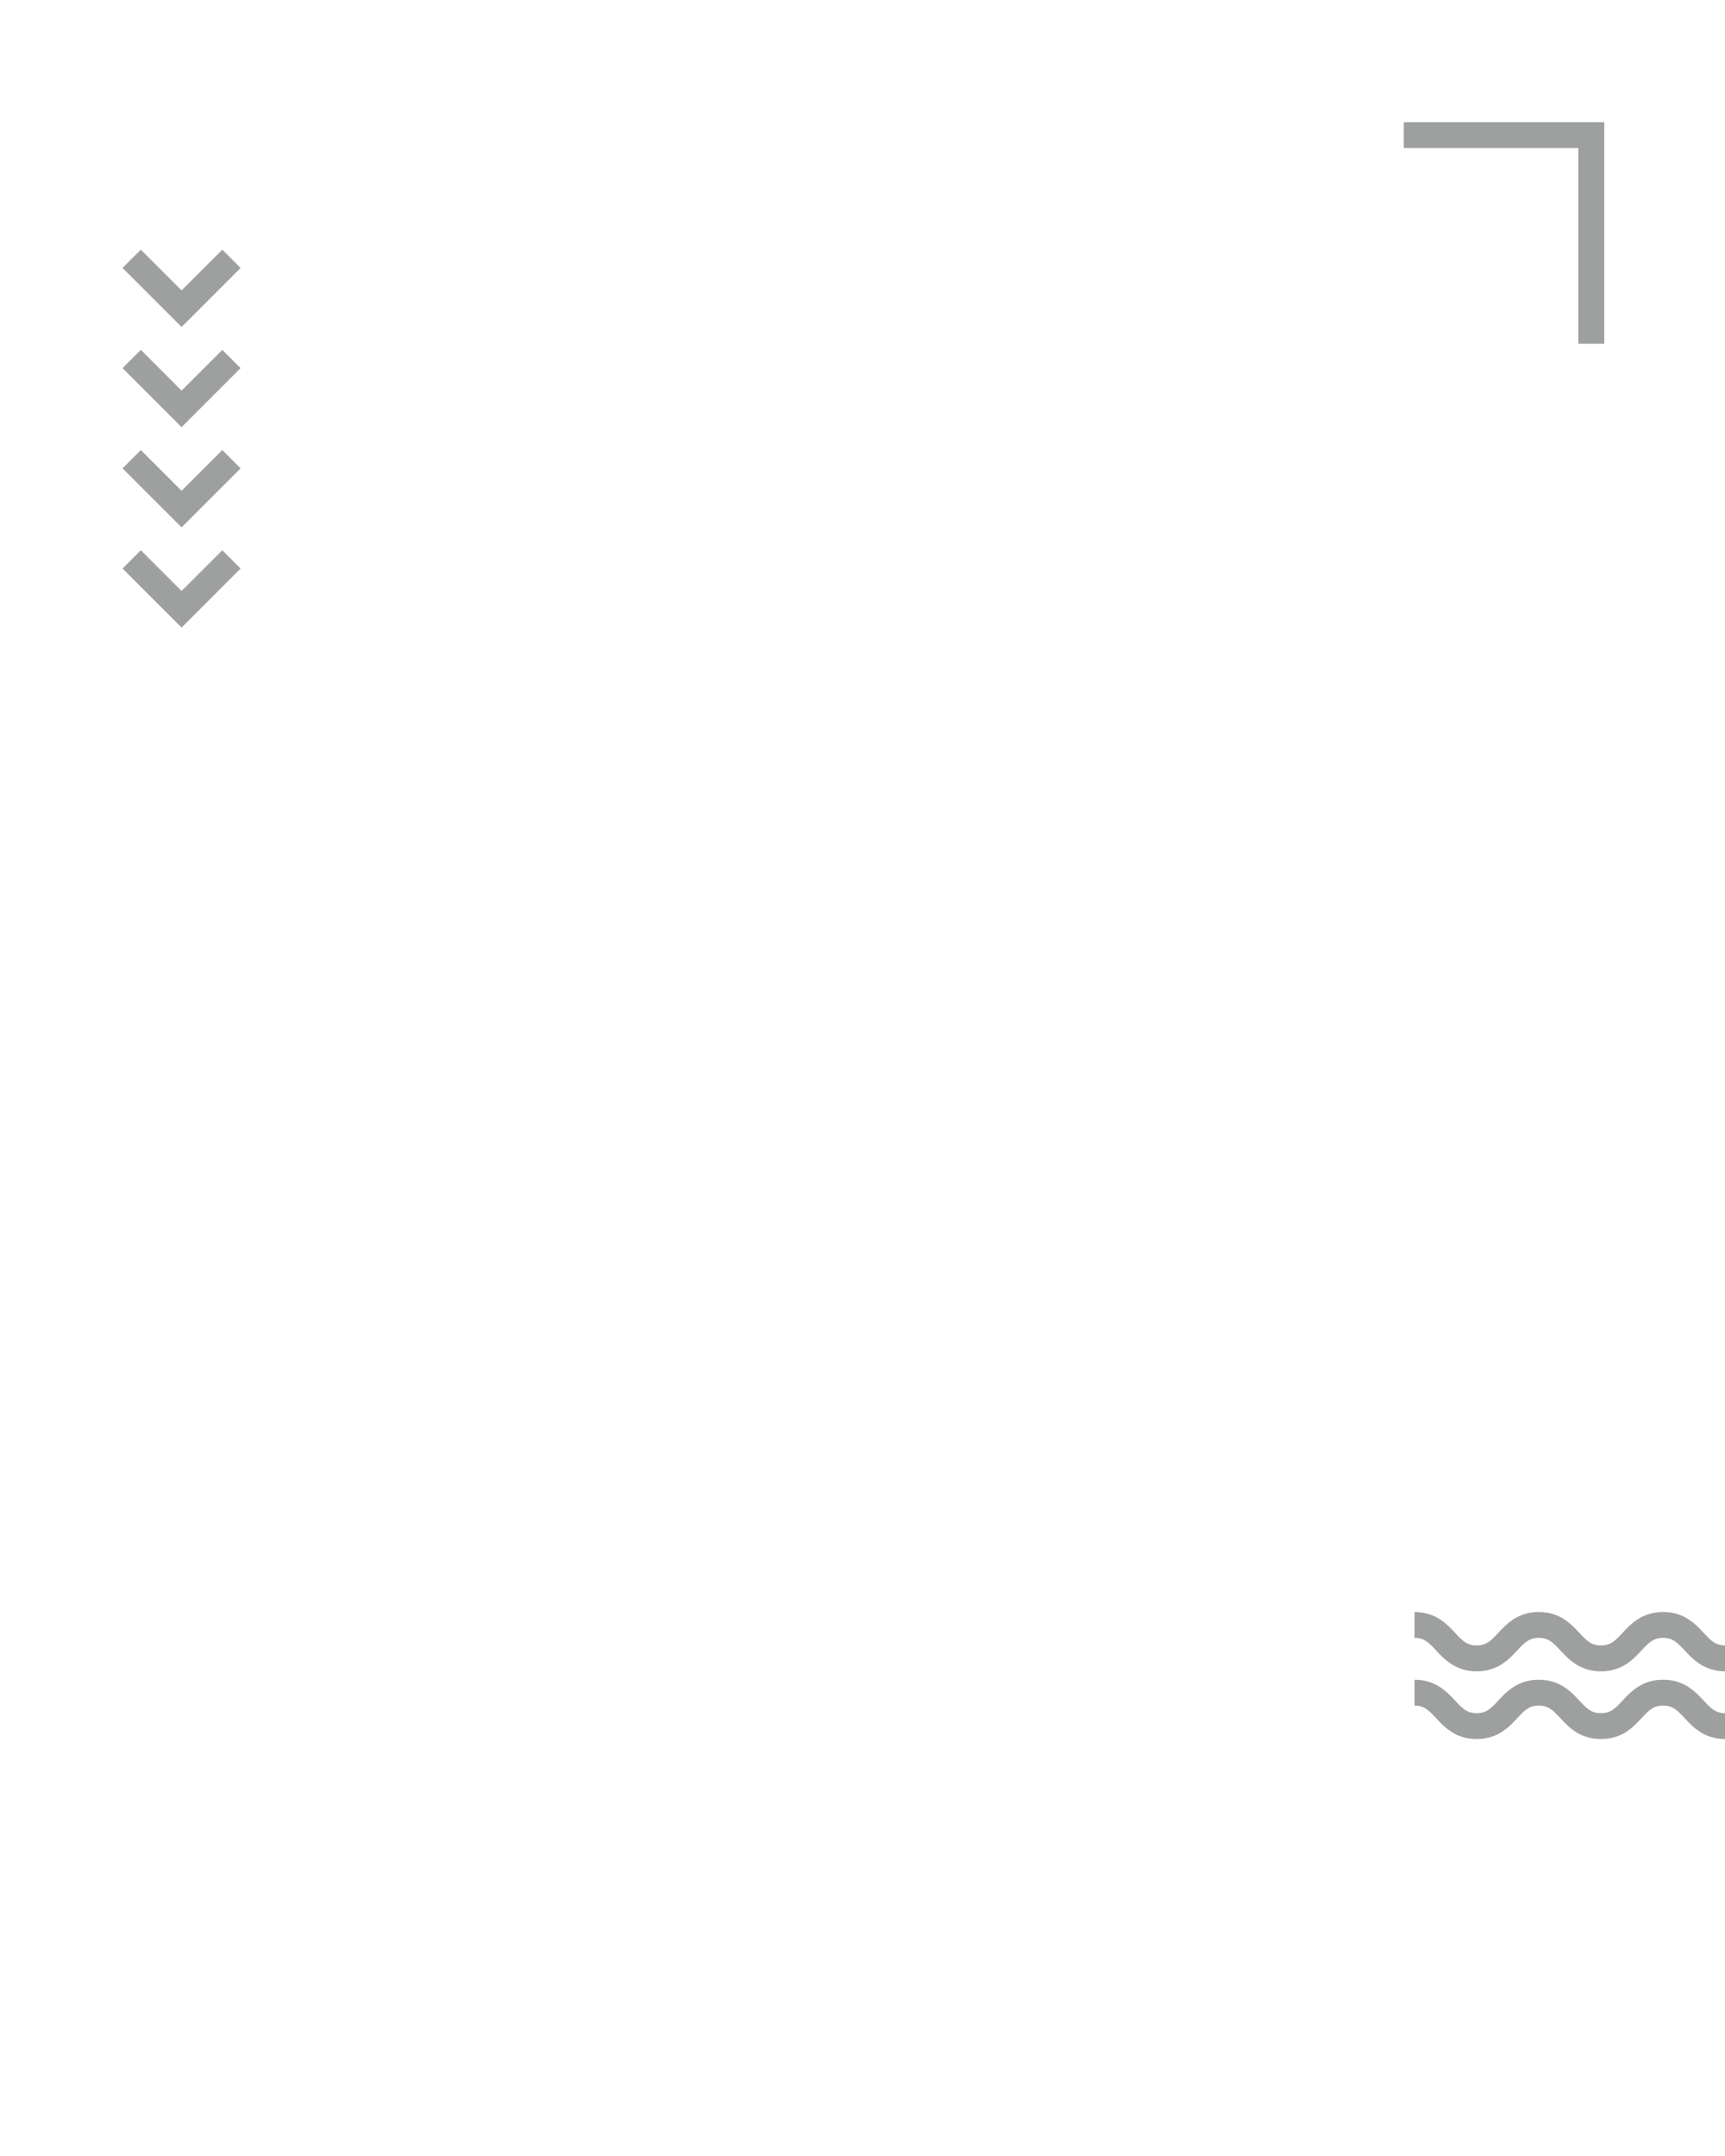
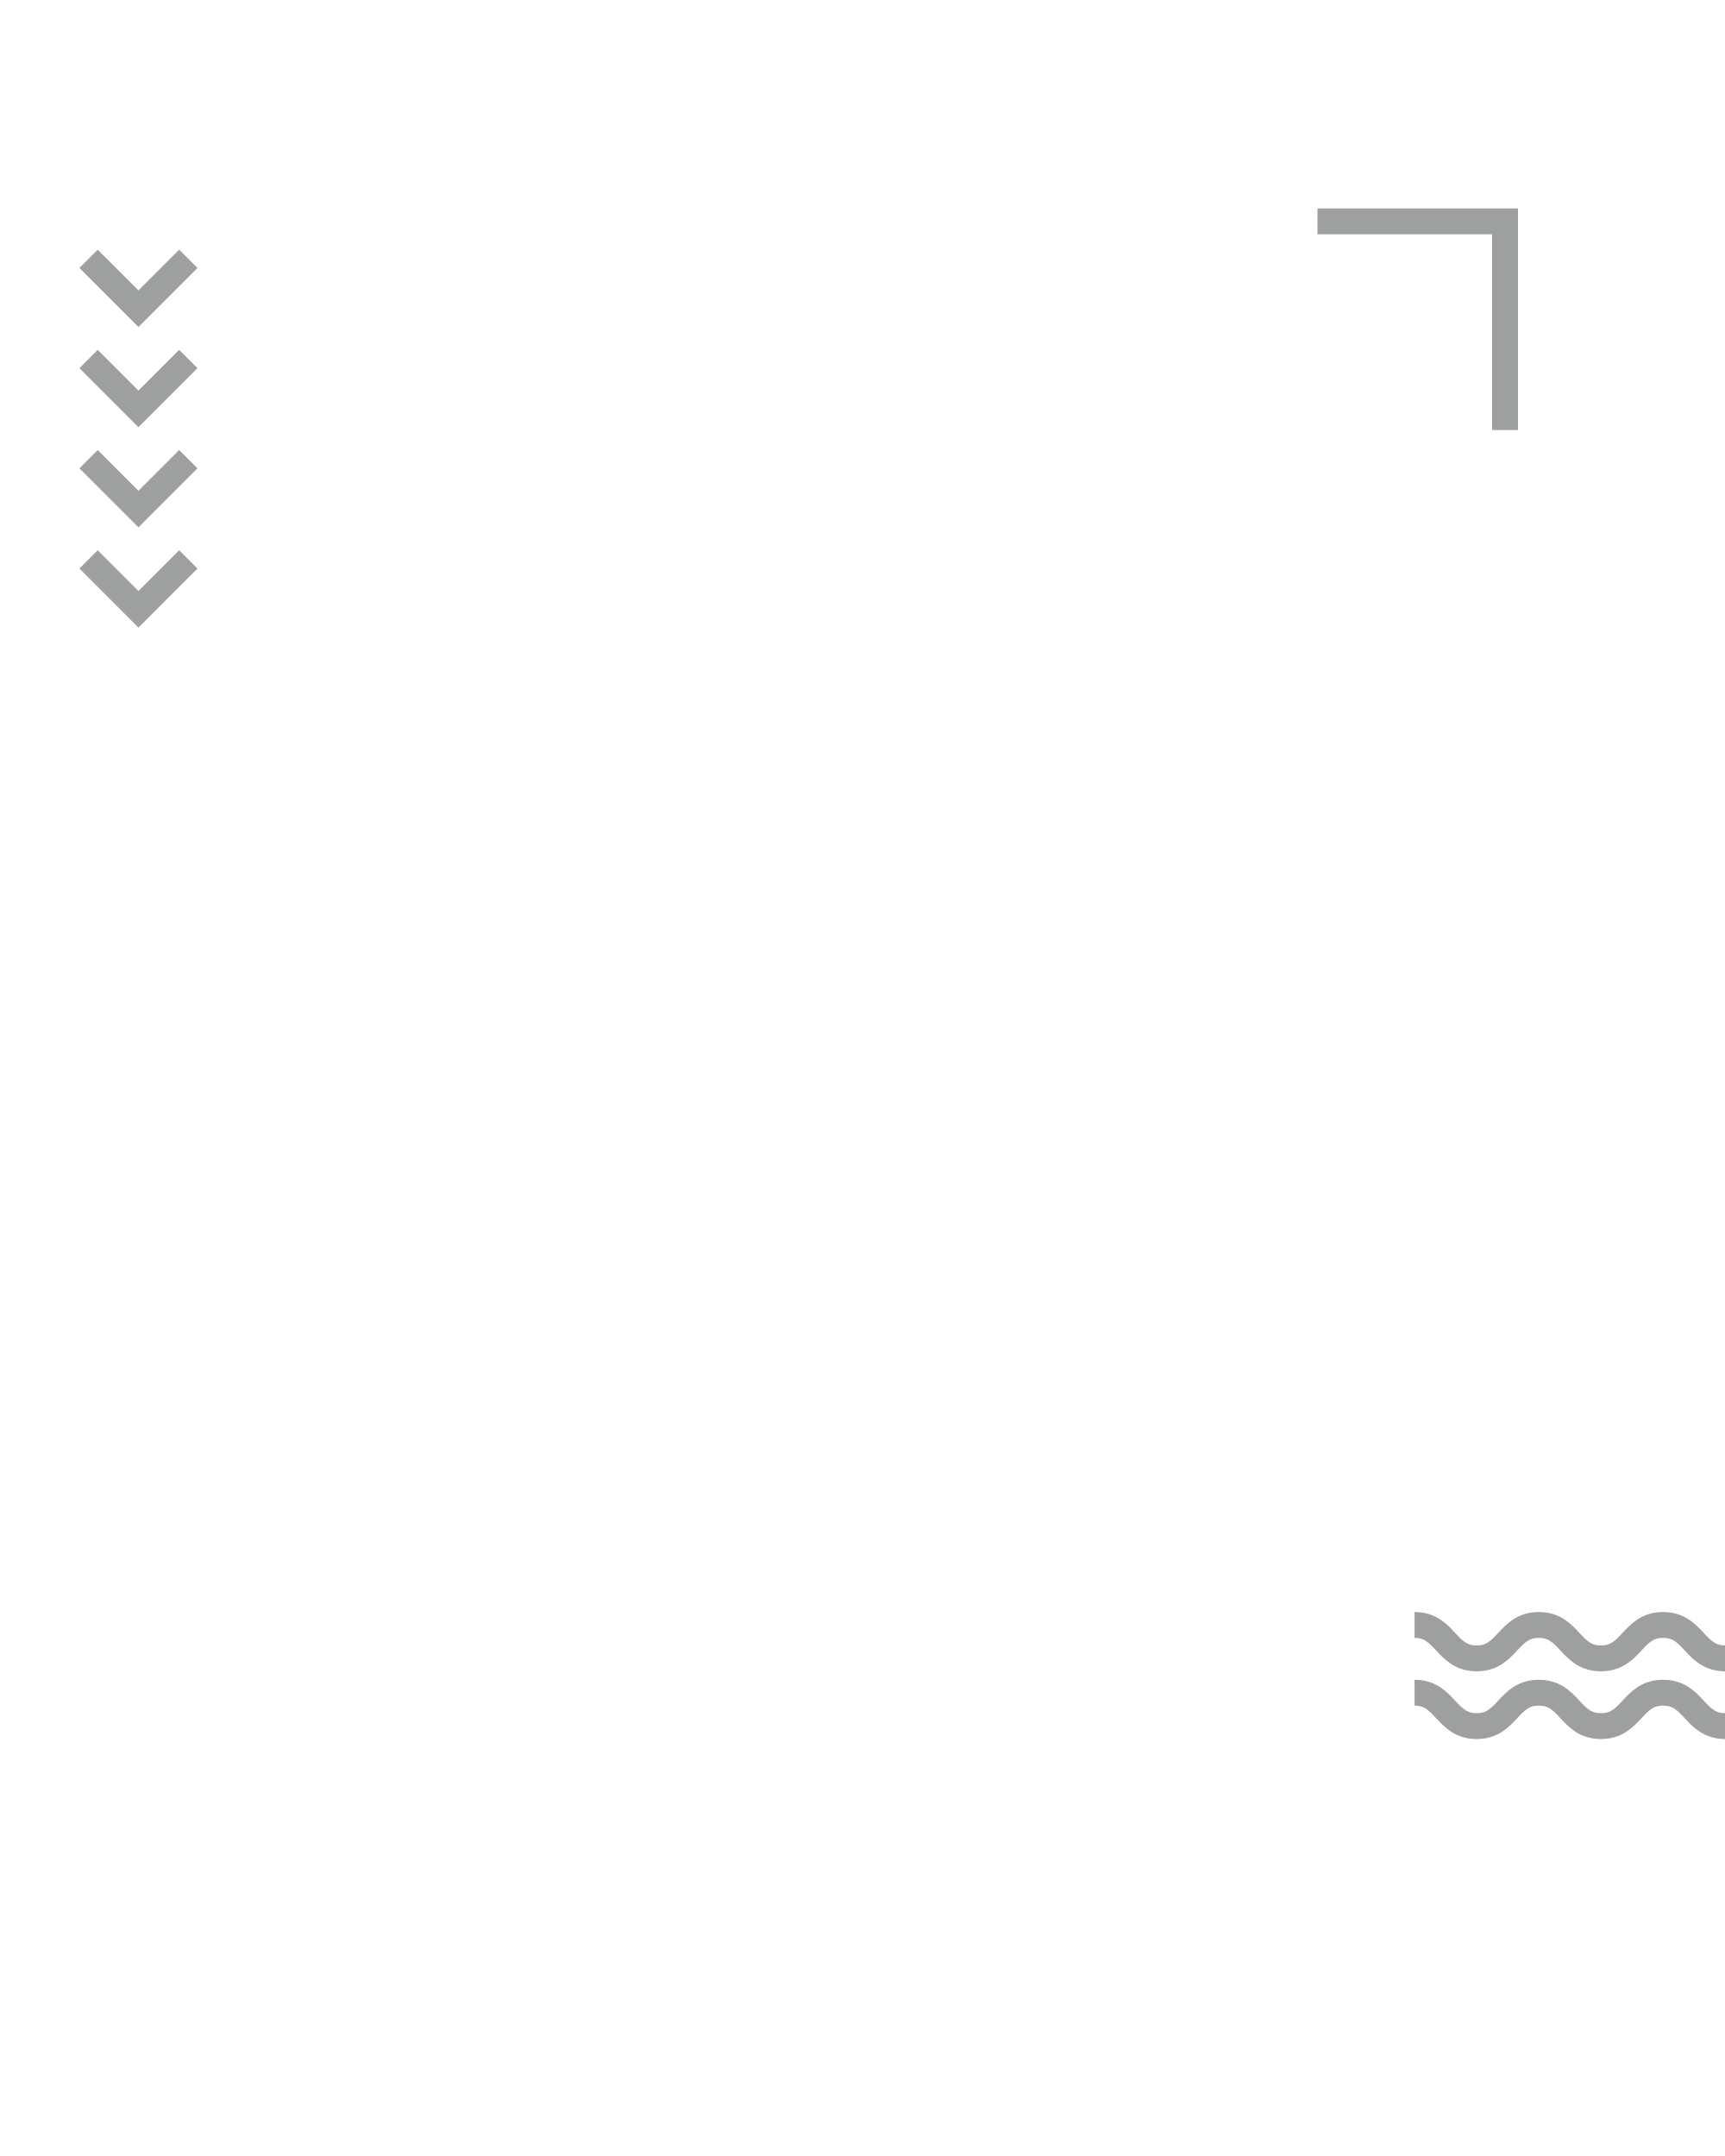
<svg xmlns="http://www.w3.org/2000/svg" width="100%" height="100%" viewBox="0 0 400 500" version="1.1" xml:space="preserve" style="fill-rule:evenodd;clip-rule:evenodd;stroke-miterlimit:10;">
  <g transform="matrix(1,0,0,1,0,-5)">
-     <g transform="matrix(1,0,0,1,-360,-4)">
+     <g transform="matrix(1,0,0,1,-380,16)">
      <path d="M685.502,40.333L729,40.333L729,88.725" style="fill:none;fill-rule:nonzero;stroke:rgb(158,159,159);stroke-width:6px;" />
    </g>
    <g transform="matrix(1,0,0,1,-310,-80)">
      <path d="M638.012,461.845C645.214,461.845 645.214,469.595 652.417,469.595C659.622,469.595 659.622,461.845 666.827,461.845C674.03,461.845 674.03,469.595 681.232,469.595C688.439,469.595 688.439,461.845 695.647,461.845C702.855,461.845 702.855,469.595 710.062,469.595" style="fill:none;fill-rule:nonzero;stroke:rgb(158,159,159);stroke-width:6px;" />
    </g>
    <g transform="matrix(1,0,0,1,-310,-80)">
      <path d="M638.012,477.554C645.214,477.554 645.214,485.304 652.417,485.304C659.622,485.304 659.622,477.554 666.827,477.554C674.03,477.554 674.03,485.304 681.232,485.304C688.439,485.304 688.439,477.554 695.647,477.554C702.855,477.554 702.855,485.304 710.062,485.304" style="fill:none;fill-rule:nonzero;stroke:rgb(158,159,159);stroke-width:6px;" />
    </g>
-     <g transform="matrix(1,0,0,1,-197,3)">
+     <g transform="matrix(1,0,0,1,-207,3)">
      <path d="M250.671,62.02L239.104,73.588L227.536,62.02" style="fill:none;fill-rule:nonzero;stroke:rgb(158,159,159);stroke-width:6px;" />
    </g>
-     <g transform="matrix(1,0,0,1,-197,3)">
+     <g transform="matrix(1,0,0,1,-207,3)">
      <path d="M250.671,85.257L239.104,96.825L227.536,85.257" style="fill:none;fill-rule:nonzero;stroke:rgb(158,159,159);stroke-width:6px;" />
    </g>
-     <g transform="matrix(1,0,0,1,-197,3)">
+     <g transform="matrix(1,0,0,1,-207,3)">
      <path d="M250.671,108.494L239.104,120.062L227.536,108.494" style="fill:none;fill-rule:nonzero;stroke:rgb(158,159,159);stroke-width:6px;" />
    </g>
-     <g transform="matrix(1,0,0,1,-197,3)">
+     <g transform="matrix(1,0,0,1,-207,3)">
      <path d="M250.671,131.73L239.104,143.298L227.536,131.73" style="fill:none;fill-rule:nonzero;stroke:rgb(158,159,159);stroke-width:6px;" />
    </g>
  </g>
</svg>
